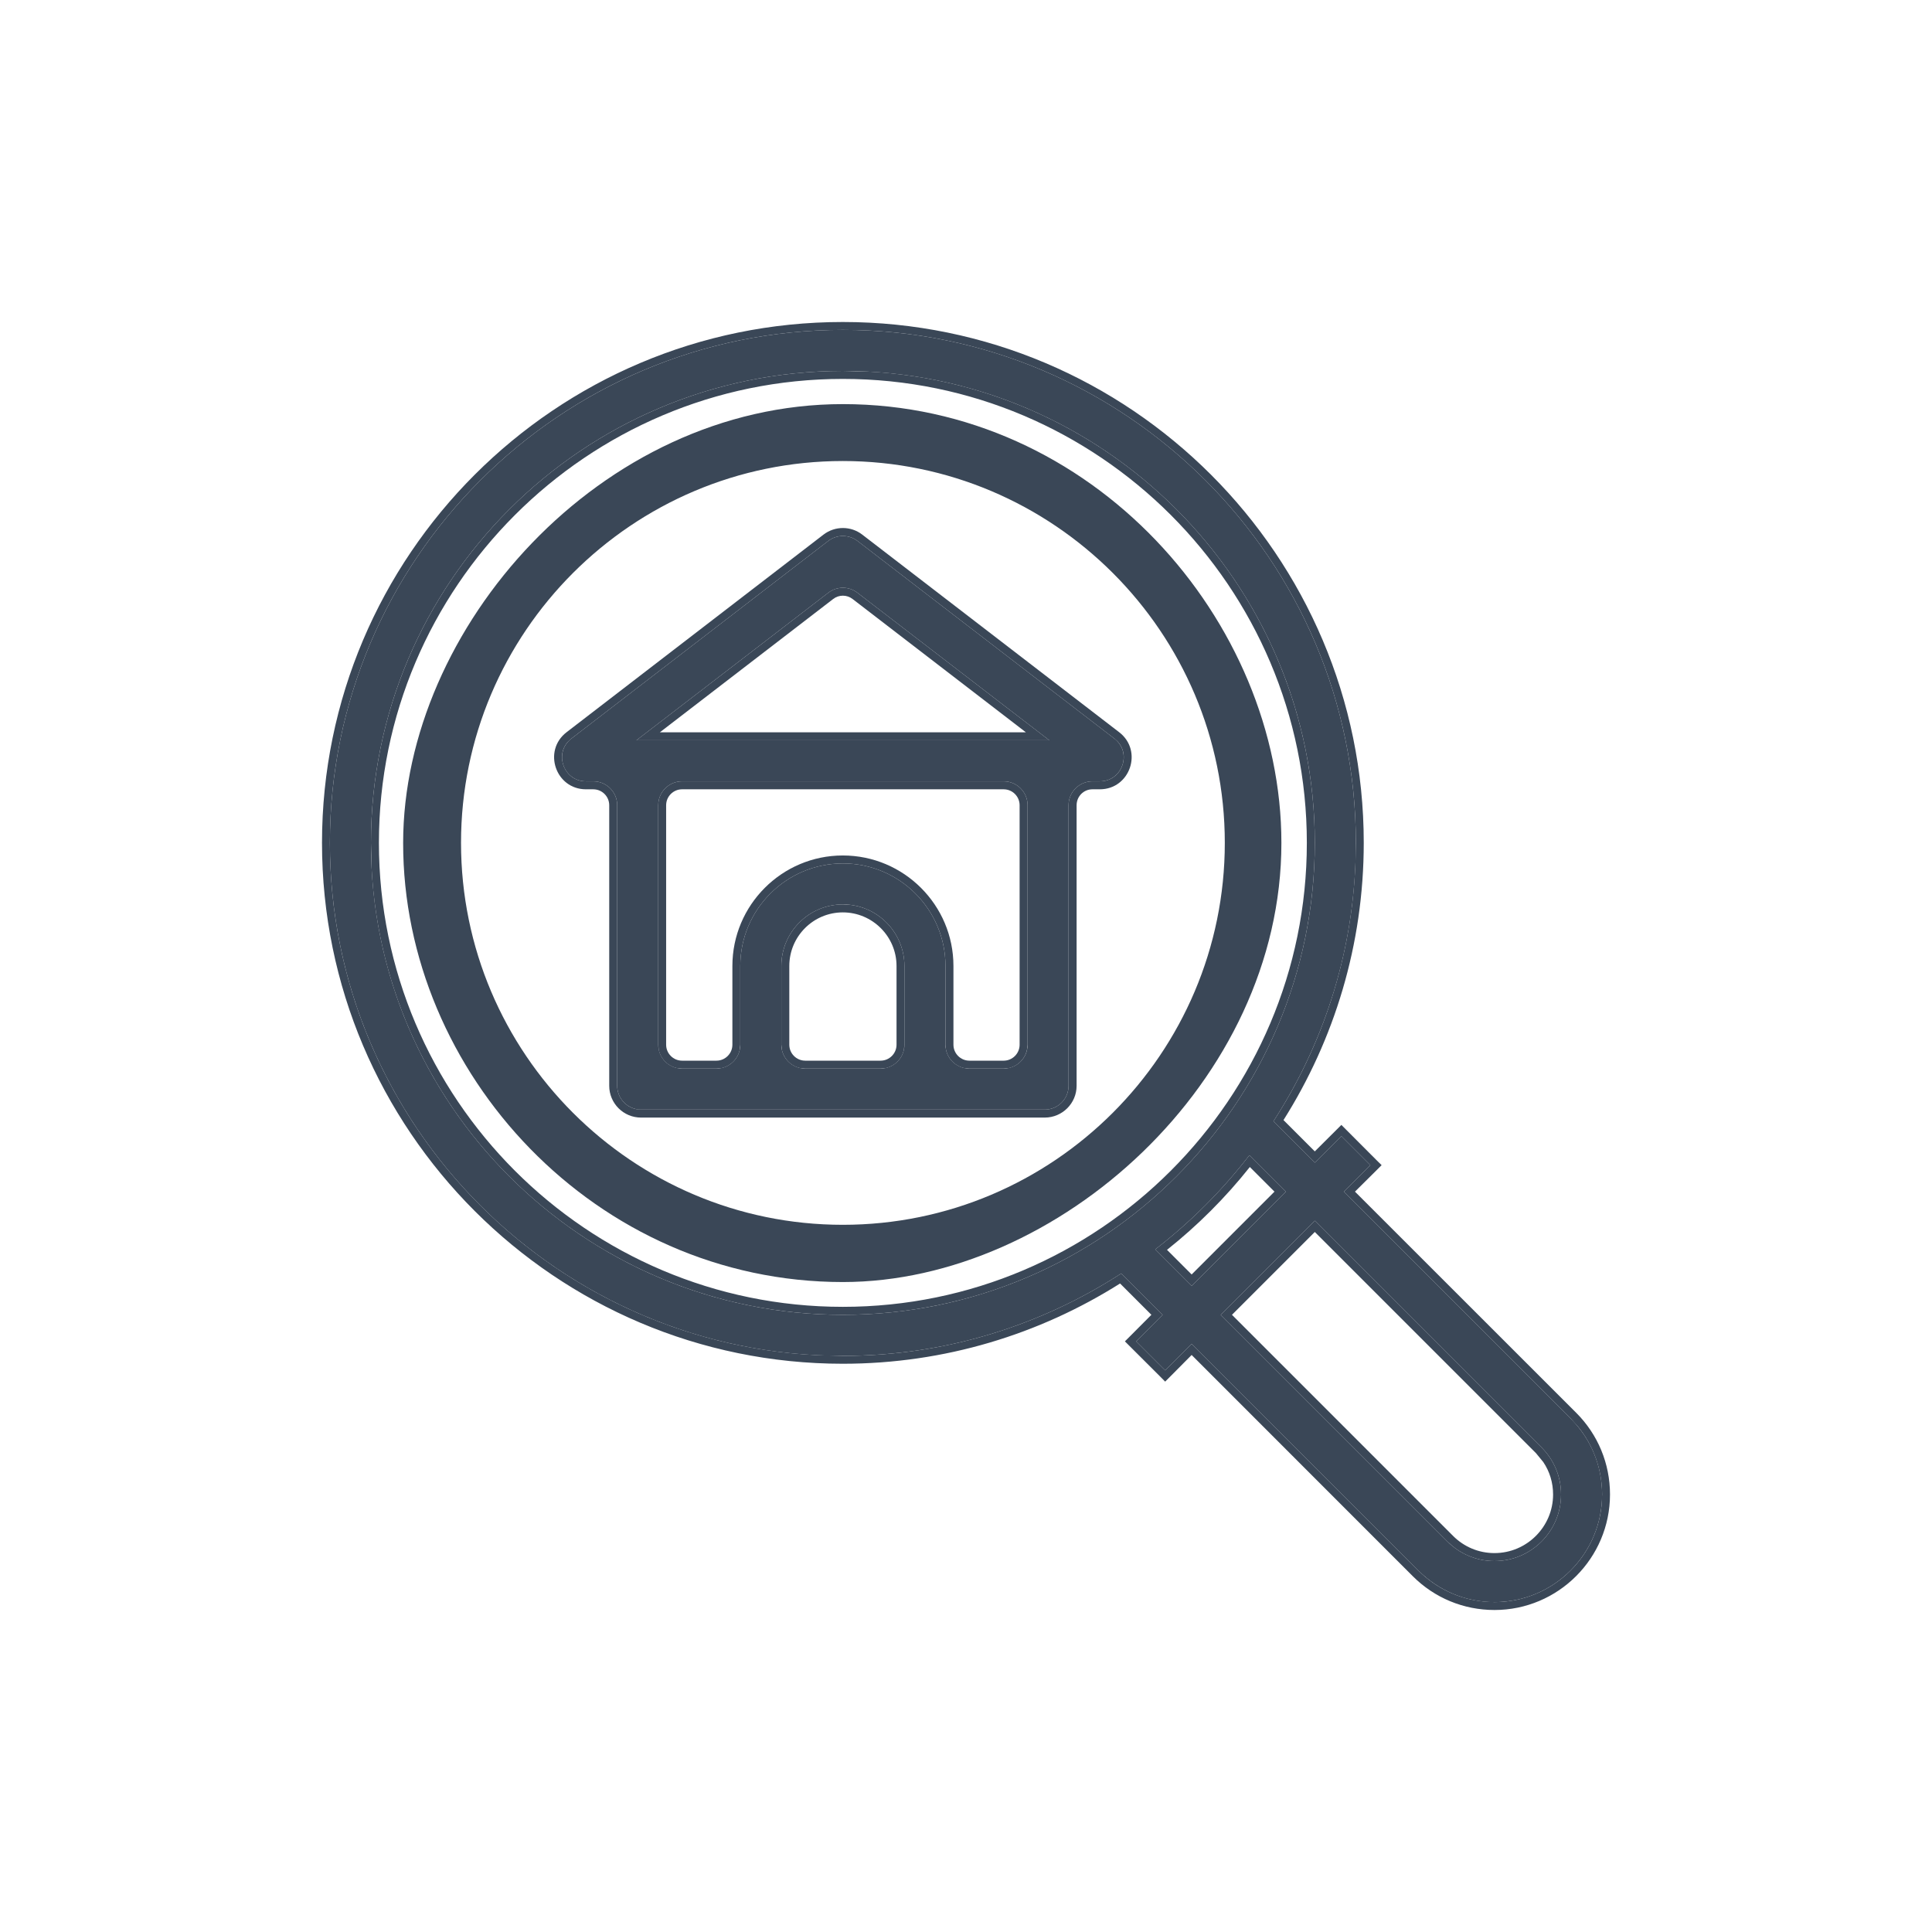
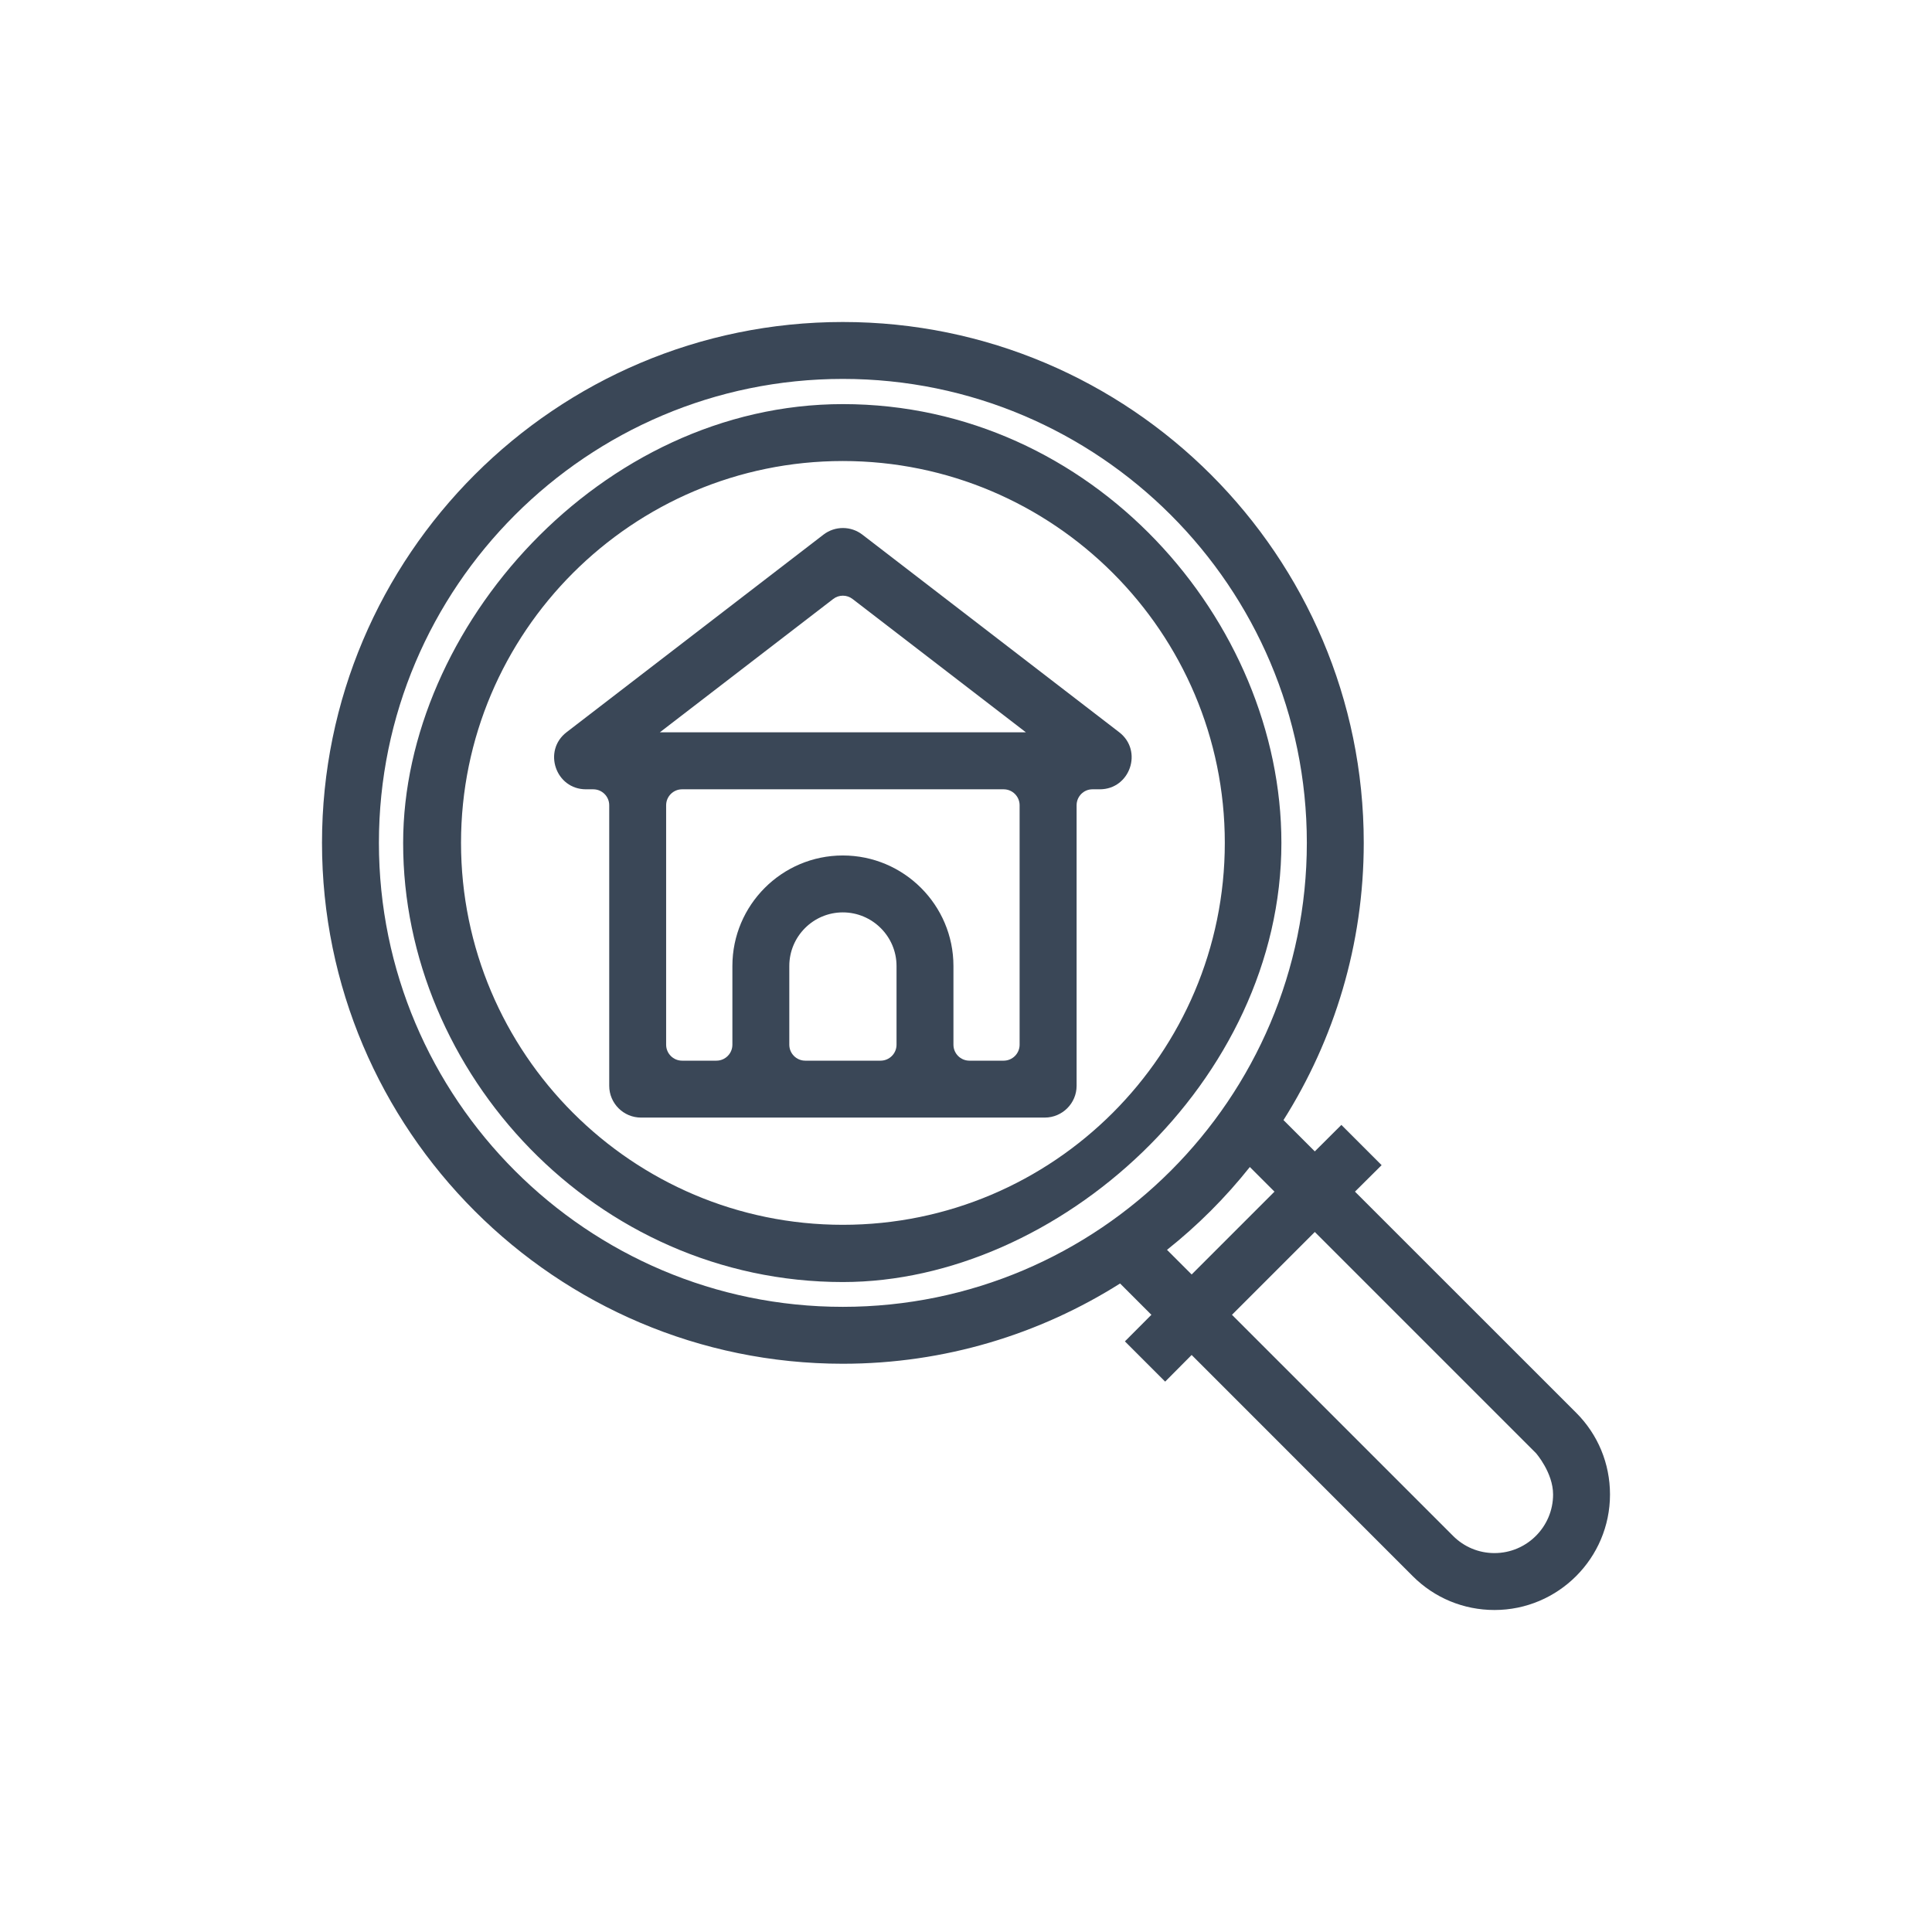
<svg xmlns="http://www.w3.org/2000/svg" width="24" height="24" viewBox="0 0 24 24" fill="none">
-   <path d="M19.51 17.62L16.694 14.804L17.023 14.474L16.663 14.114L16.333 14.443L15.819 13.929C16.465 12.932 16.843 11.745 16.843 10.471C16.843 6.957 13.984 4.098 10.471 4.098C6.957 4.098 4.098 6.957 4.098 10.471C4.098 13.984 6.957 16.843 10.471 16.843C11.745 16.843 12.932 16.465 13.929 15.819L14.443 16.333L14.114 16.663L14.474 17.023L14.804 16.694L17.62 19.51C17.873 19.762 18.208 19.902 18.565 19.902C19.302 19.902 19.902 19.302 19.902 18.565C19.902 18.208 19.763 17.873 19.51 17.62ZM10.471 16.333C7.238 16.333 4.608 13.703 4.608 10.471C4.608 7.238 7.238 4.608 10.471 4.608C13.703 4.608 16.333 7.238 16.333 10.471C16.333 13.703 13.703 16.333 10.471 16.333ZM14.351 15.52C14.789 15.182 15.182 14.789 15.52 14.351L15.973 14.804L14.804 15.973L14.351 15.52ZM18.565 19.392C18.345 19.392 18.137 19.306 17.981 19.15L15.164 16.333L16.333 15.164L19.15 17.981C19.306 18.137 19.392 18.345 19.392 18.565C19.392 19.021 19.021 19.392 18.565 19.392Z" fill="#3A4757" />
-   <path d="M16.843 10.471C16.843 6.957 13.984 4.098 10.471 4.098C6.957 4.098 4.098 6.957 4.098 10.471C4.098 13.874 6.781 16.663 10.143 16.834L10.471 16.843C11.745 16.843 12.932 16.465 13.929 15.819L14.443 16.333L14.114 16.663L14.474 17.023L14.804 16.694L17.62 19.51C17.841 19.731 18.126 19.865 18.433 19.895L18.565 19.902C19.256 19.902 19.826 19.375 19.895 18.702L19.902 18.565C19.901 18.253 19.795 17.957 19.6 17.719L19.51 17.62L16.694 14.804L17.023 14.474L16.663 14.114L16.333 14.443L15.819 13.929C16.425 12.994 16.794 11.893 16.838 10.709L16.843 10.471ZM19.293 18.565C19.293 18.419 19.251 18.28 19.171 18.162L19.08 18.051L16.333 15.304L15.304 16.333L18.051 19.08C18.188 19.217 18.37 19.293 18.565 19.293L18.565 19.392C18.372 19.392 18.189 19.326 18.042 19.205L17.981 19.15L15.164 16.333L16.333 15.164L19.15 17.981C19.306 18.137 19.392 18.345 19.392 18.565C19.392 19.021 19.021 19.392 18.565 19.392L18.565 19.293C18.966 19.293 19.293 18.966 19.293 18.565ZM16.234 10.47C16.234 7.292 13.648 4.707 10.47 4.707C7.293 4.707 4.707 7.293 4.707 10.47C4.707 13.648 7.292 16.234 10.47 16.234L10.471 16.333C7.339 16.333 4.773 13.865 4.615 10.772L4.608 10.471C4.608 7.238 7.238 4.608 10.471 4.608L10.772 4.615C13.865 4.773 16.333 7.339 16.333 10.471C16.333 13.703 13.703 16.333 10.471 16.333L10.47 16.234C13.648 16.234 16.234 13.648 16.234 10.47ZM15.973 14.804L14.804 15.973L14.351 15.52C14.789 15.182 15.182 14.789 15.52 14.351L15.973 14.804ZM15.526 14.497C15.223 14.878 14.878 15.223 14.497 15.526L14.803 15.832L15.832 14.803L15.526 14.497ZM16.941 10.47C16.941 11.735 16.574 12.916 15.944 13.914L16.333 14.303L16.593 14.044L16.663 13.974L17.093 14.405L17.163 14.474L17.093 14.544L16.832 14.803L19.58 17.55C19.851 17.821 20 18.182 20 18.565C20 19.356 19.356 20 18.565 20C18.182 20 17.821 19.851 17.55 19.58L14.803 16.832L14.544 17.093L14.474 17.163L14.405 17.093L13.974 16.663L14.044 16.593L14.303 16.333L13.914 15.944C12.916 16.574 11.735 16.941 10.47 16.941C6.902 16.941 4 14.038 4 10.47C4 6.902 6.902 4 10.47 4C14.038 4 16.941 6.902 16.941 10.47Z" fill="#3A4757" />
-   <path d="M10.651 6.719C10.545 6.638 10.396 6.638 10.29 6.719L7.098 9.175C6.874 9.347 6.996 9.706 7.279 9.706H7.371C7.534 9.706 7.667 9.839 7.667 10.002V13.488C7.667 13.652 7.8 13.784 7.963 13.784H12.978C13.142 13.784 13.274 13.652 13.274 13.488V10.002C13.274 9.839 13.407 9.706 13.571 9.706H13.662C13.945 9.706 14.067 9.347 13.843 9.175L10.651 6.719ZM11.235 12.978C11.235 13.142 11.103 13.274 10.939 13.274H10.002C9.839 13.274 9.706 13.142 9.706 12.978V12C9.706 11.578 10.049 11.235 10.471 11.235C10.892 11.235 11.235 11.578 11.235 12V12.978ZM12.765 12.978C12.765 13.142 12.632 13.274 12.468 13.274H12.041C11.878 13.274 11.745 13.142 11.745 12.978V12C11.745 11.297 11.173 10.726 10.471 10.726C9.768 10.726 9.196 11.297 9.196 12V12.978C9.196 13.142 9.064 13.274 8.9 13.274H8.473C8.309 13.274 8.177 13.142 8.177 12.978V10.002C8.177 9.839 8.309 9.706 8.473 9.706H12.468C12.632 9.706 12.765 9.839 12.765 10.002V12.978ZM7.906 9.196L10.29 7.363C10.396 7.281 10.545 7.281 10.651 7.363L13.035 9.196H7.906Z" fill="#3A4757" />
-   <path d="M13.274 10.002C13.274 9.839 13.407 9.706 13.571 9.706H13.662C13.928 9.706 14.052 9.39 13.881 9.209L13.843 9.175L10.651 6.719C10.545 6.638 10.396 6.638 10.29 6.719L7.098 9.175L7.06 9.209C6.889 9.39 7.014 9.706 7.279 9.706H7.371C7.534 9.706 7.667 9.839 7.667 10.002V13.488C7.667 13.631 7.769 13.751 7.904 13.778L7.963 13.784H12.978C13.142 13.784 13.274 13.652 13.274 13.488V10.002ZM8.9 13.176L8.9 13.274H8.473L8.473 13.176H8.9ZM10.939 13.176L10.939 13.274H10.002L10.003 13.176H10.939ZM11.745 12.978V12C11.745 11.297 11.173 10.726 10.471 10.726C9.768 10.726 9.196 11.297 9.196 12V12.978L9.19 13.038C9.167 13.154 9.075 13.245 8.96 13.269L8.9 13.274L8.9 13.176C9.009 13.176 9.098 13.087 9.098 12.978V12C9.098 11.243 9.713 10.627 10.47 10.627C11.228 10.627 11.844 11.243 11.844 12V12.978C11.844 13.087 11.933 13.176 12.042 13.176L12.041 13.274L11.982 13.269C11.866 13.245 11.775 13.154 11.751 13.038L11.745 12.978ZM12.468 13.176L12.468 13.274H12.041L12.042 13.176H12.468ZM12.666 12.978V10.003C12.666 9.894 12.577 9.805 12.468 9.805H8.473C8.364 9.805 8.275 9.894 8.275 10.003V12.978C8.275 13.087 8.364 13.176 8.473 13.176L8.473 13.274L8.413 13.269C8.297 13.245 8.206 13.154 8.182 13.038L8.177 12.978V10.002C8.177 9.839 8.309 9.706 8.473 9.706H12.468C12.632 9.706 12.765 9.839 12.765 10.002V12.978L12.758 13.038C12.735 13.154 12.643 13.245 12.528 13.269L12.468 13.274L12.468 13.176C12.577 13.176 12.666 13.087 12.666 12.978ZM11.137 12.978V12C11.137 11.633 10.837 11.334 10.47 11.334C10.103 11.334 9.805 11.633 9.805 12V12.978C9.805 13.087 9.894 13.176 10.003 13.176L10.002 13.274L9.943 13.269C9.827 13.245 9.736 13.154 9.712 13.038L9.706 12.978V12C9.706 11.578 10.049 11.235 10.471 11.235L10.549 11.239C10.934 11.278 11.235 11.605 11.235 12V12.978L11.229 13.038C11.206 13.154 11.114 13.245 10.999 13.269L10.939 13.274L10.939 13.176C11.048 13.176 11.137 13.087 11.137 12.978ZM10.29 7.363C10.396 7.281 10.545 7.281 10.651 7.363L13.035 9.196H7.906L10.29 7.363ZM10.591 7.441C10.52 7.386 10.421 7.386 10.35 7.441L8.197 9.097H12.744L10.591 7.441ZM13.374 13.488C13.374 13.706 13.196 13.883 12.978 13.883H7.963C7.745 13.883 7.568 13.706 7.568 13.488V10.003C7.568 9.894 7.479 9.805 7.37 9.805H7.279C6.902 9.805 6.739 9.326 7.038 9.096L10.23 6.641C10.372 6.532 10.57 6.532 10.711 6.641L13.903 9.096C14.202 9.326 14.039 9.805 13.662 9.805H13.57C13.461 9.805 13.374 9.894 13.374 10.003V13.488Z" fill="#3A4757" />
+   <path fill-rule="evenodd" clip-rule="evenodd" d="M16.941 10.47C16.941 11.735 16.574 12.916 15.944 13.914L16.333 14.303L16.663 13.974L17.163 14.474L16.832 14.803L19.58 17.55C19.851 17.821 20 18.182 20 18.565C20 19.356 19.356 20 18.565 20C18.182 20 17.821 19.851 17.55 19.58L14.803 16.832L14.474 17.163L13.974 16.663L14.303 16.333L13.914 15.944C12.916 16.574 11.735 16.941 10.47 16.941C6.902 16.941 4 14.038 4 10.47C4 6.902 6.902 4 10.47 4C14.038 4 16.941 6.902 16.941 10.47ZM10.47 16.234C13.648 16.234 16.234 13.648 16.234 10.47C16.234 7.292 13.648 4.707 10.47 4.707C7.293 4.707 4.707 7.293 4.707 10.47C4.707 13.648 7.292 16.234 10.47 16.234ZM18.565 19.293C18.966 19.293 19.293 18.966 19.293 18.565C19.293 18.293 19.08 18.051 19.08 18.051L16.333 15.304L15.304 16.333L18.051 19.08C18.188 19.217 18.37 19.293 18.565 19.293ZM15.526 14.497C15.223 14.878 14.878 15.223 14.497 15.526L14.803 15.832L15.832 14.803L15.526 14.497Z" fill="#3A4757" />
+   <path fill-rule="evenodd" clip-rule="evenodd" d="M13.374 13.488C13.374 13.706 13.196 13.883 12.978 13.883H7.963C7.745 13.883 7.568 13.706 7.568 13.488V10.003C7.568 9.894 7.479 9.805 7.37 9.805H7.279C6.902 9.805 6.739 9.326 7.038 9.096L10.23 6.641C10.372 6.532 10.57 6.532 10.712 6.641L13.903 9.096C14.202 9.326 14.039 9.805 13.662 9.805H13.57C13.462 9.805 13.374 9.894 13.374 10.003V13.488ZM10.591 7.441C10.52 7.386 10.421 7.386 10.35 7.441L8.197 9.097H12.744L10.591 7.441ZM12.468 13.176C12.577 13.176 12.666 13.087 12.666 12.978V10.003C12.666 9.894 12.577 9.805 12.468 9.805H8.473C8.364 9.805 8.275 9.894 8.275 10.003V12.978C8.275 13.087 8.364 13.176 8.473 13.176H8.9C9.009 13.176 9.098 13.087 9.098 12.978V12C9.098 11.243 9.713 10.627 10.47 10.627C11.228 10.627 11.844 11.243 11.844 12V12.978C11.844 13.087 11.933 13.176 12.042 13.176H12.468ZM10.939 13.176C11.048 13.176 11.137 13.087 11.137 12.978V12C11.137 11.633 10.837 11.334 10.47 11.334C10.103 11.334 9.805 11.633 9.805 12V12.978C9.805 13.087 9.894 13.176 10.003 13.176H10.939Z" fill="#3A4757" />
  <path d="M5.008 10.471C5.008 7.8 7.461 5.02 10.471 5.02C13.576 5.02 15.918 7.715 15.918 10.471C15.918 13.433 13.141 15.926 10.471 15.926C7.395 15.926 5.005 13.325 5.008 10.471ZM5.727 10.47C5.727 13.086 7.854 15.215 10.47 15.215C13.086 15.215 15.215 13.086 15.215 10.47C15.215 7.854 13.086 5.727 10.47 5.727C7.855 5.727 5.727 7.855 5.727 10.47Z" fill="#3A4757" />
</svg>
